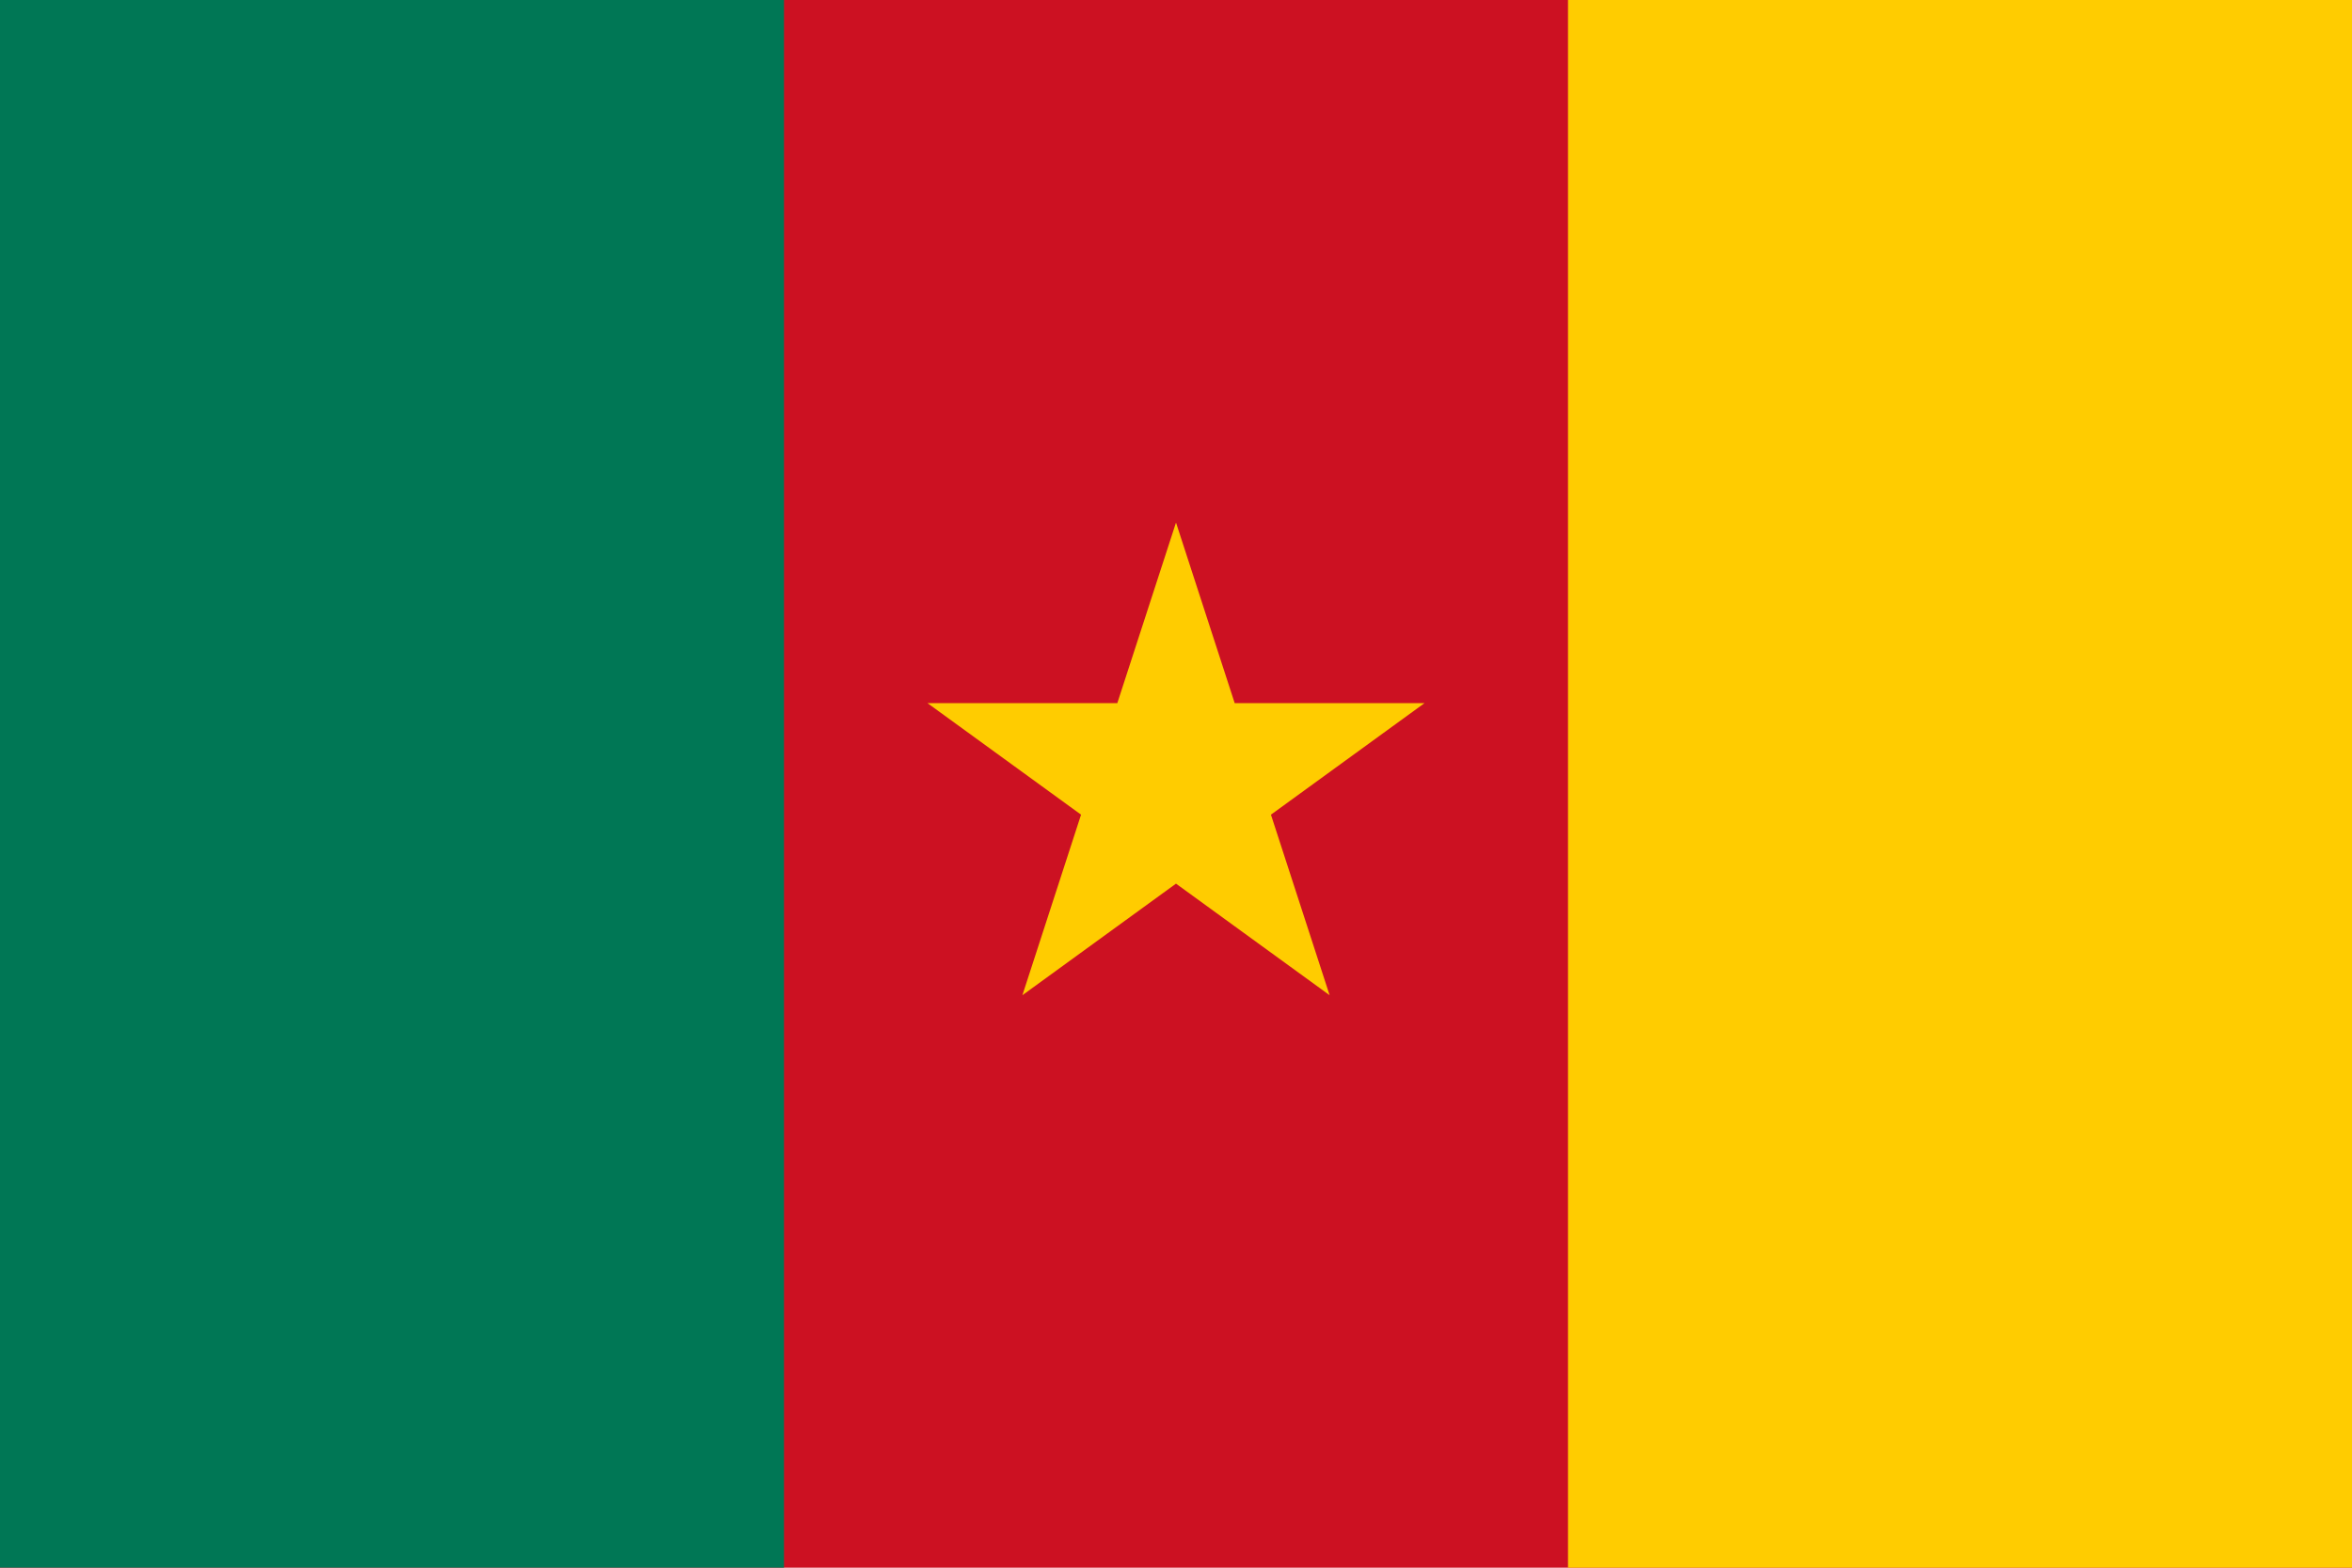
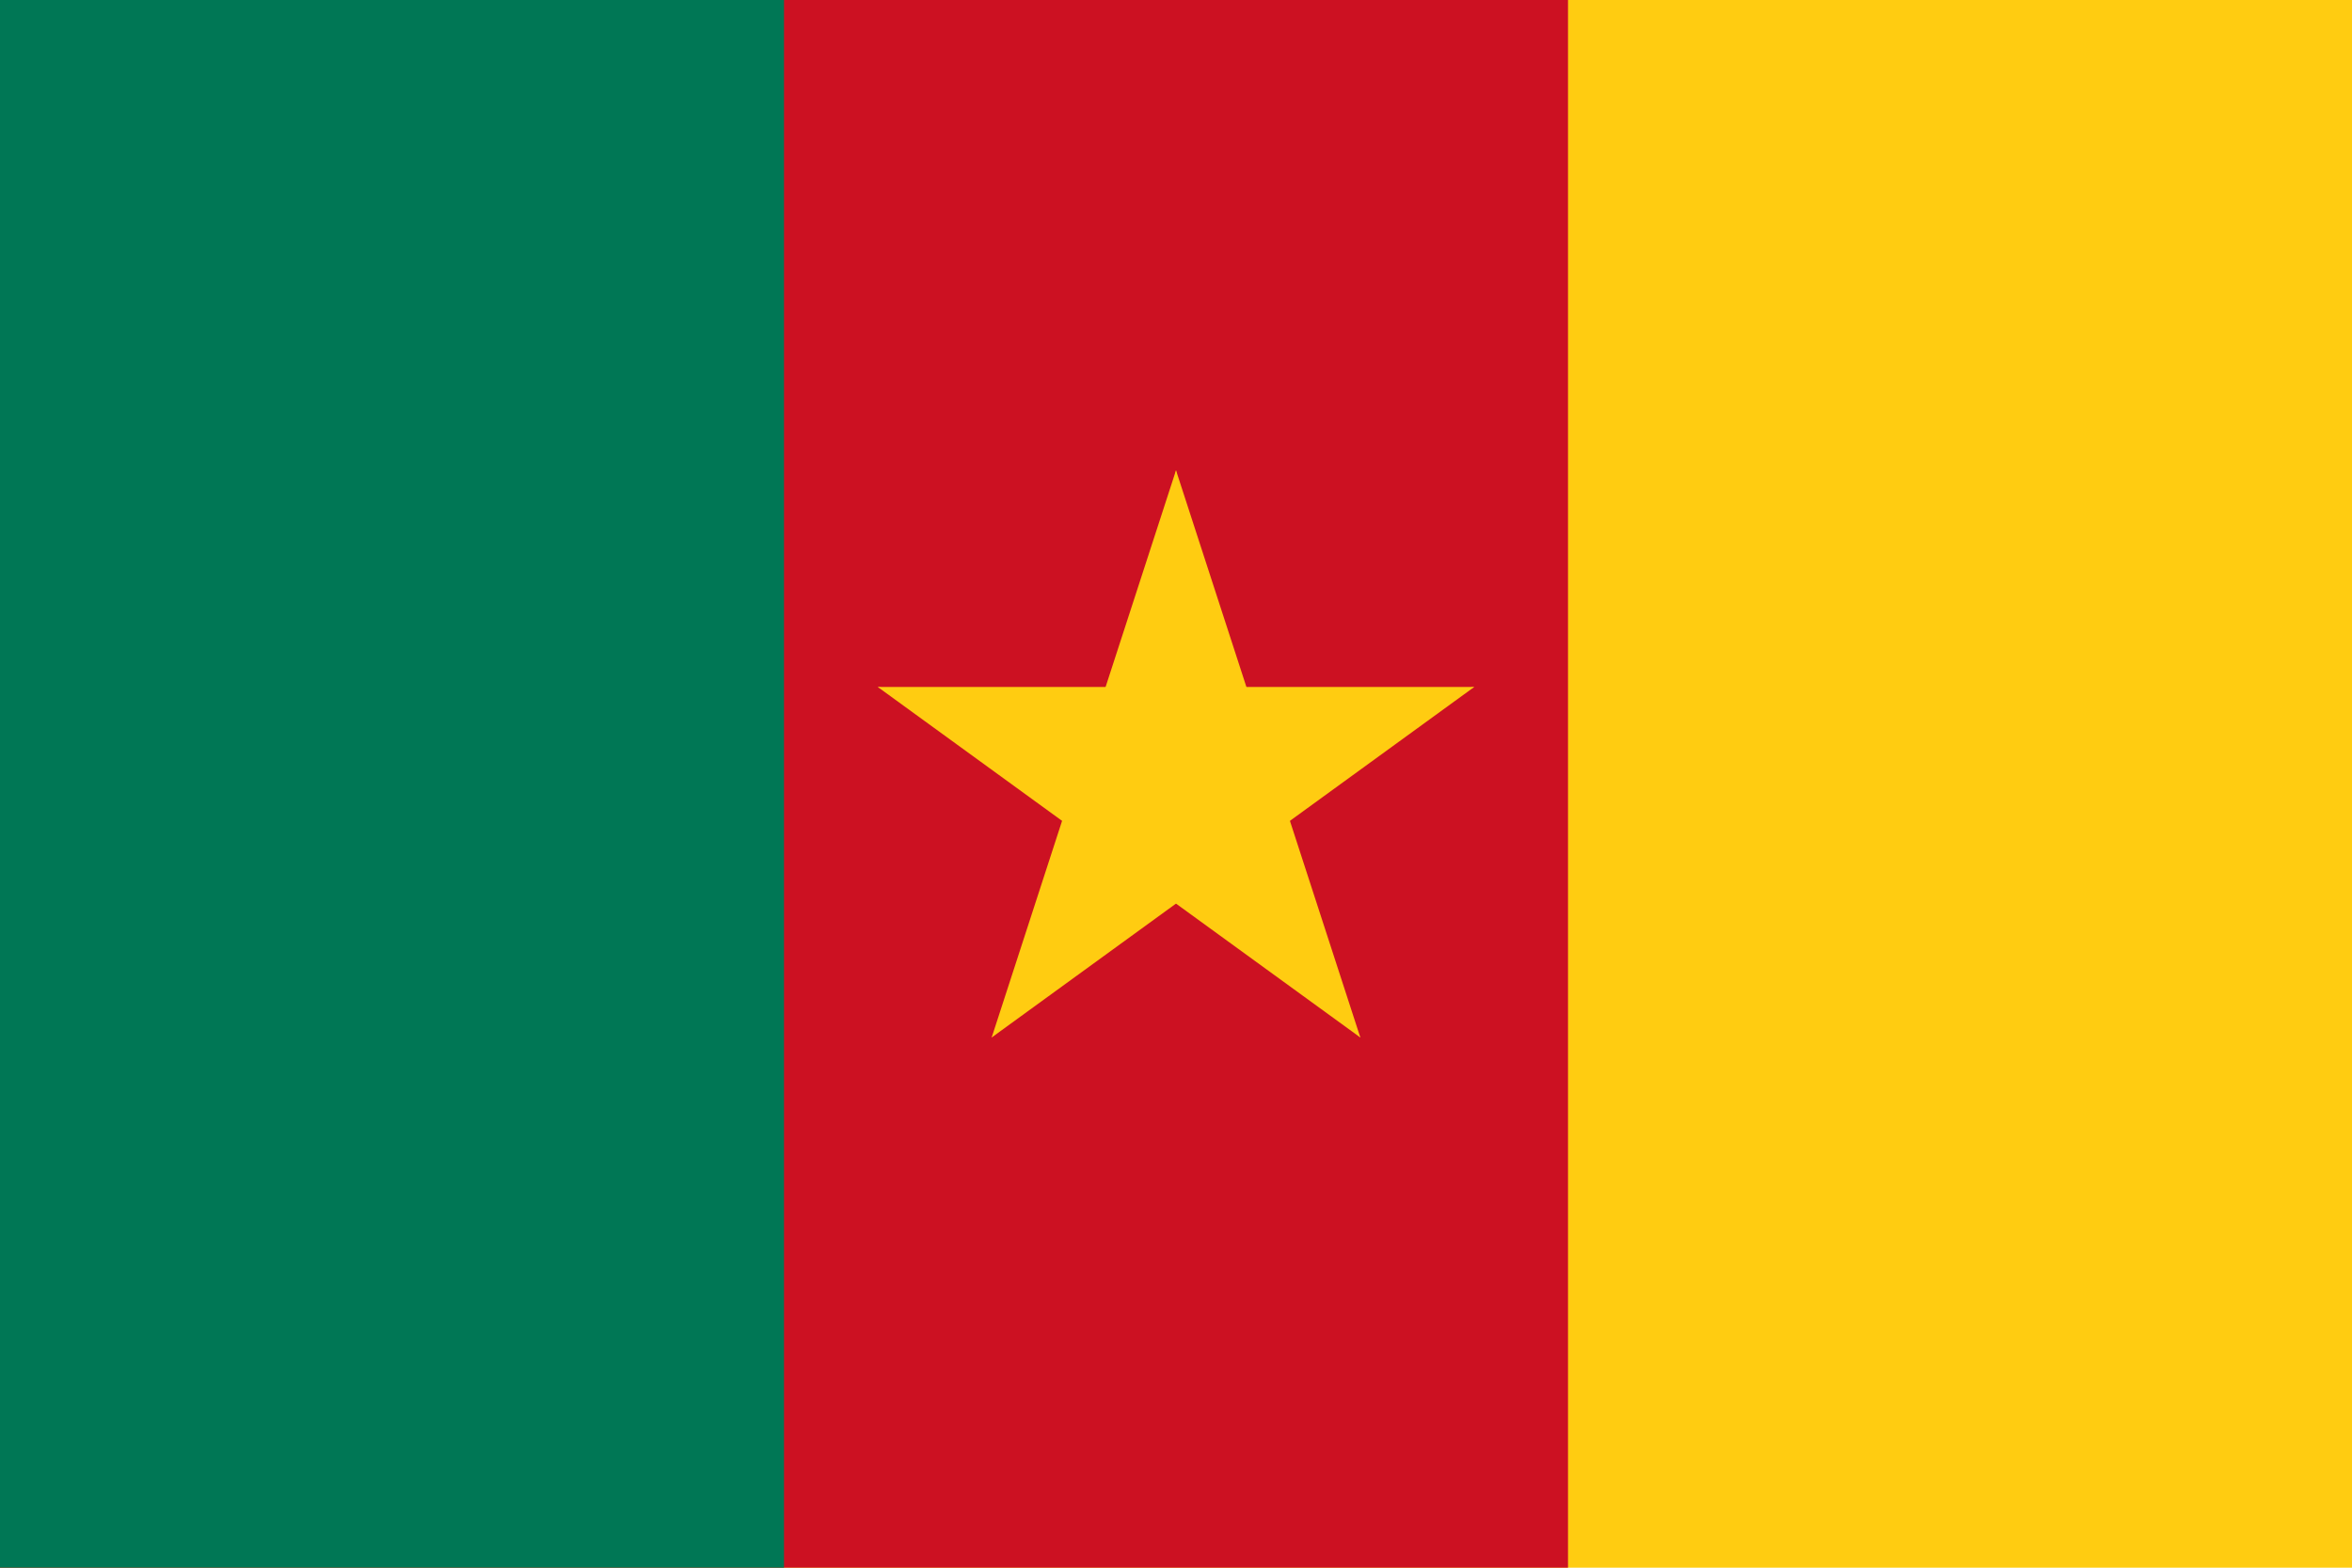
- <svg xmlns="http://www.w3.org/2000/svg" xmlns:xlink="http://www.w3.org/1999/xlink" width="144" height="96" viewBox="0 0 144 96" version="1.1" id="svg5">
-   <defs id="defs2">
-     <linearGradient id="top">
-       <stop style="stop-color:#007755;stop-opacity:1;" offset="0" id="stop10417" />
-     </linearGradient>
-     <linearGradient id="bottom">
-       <stop style="stop-color:#ffcc00;stop-opacity:1;" offset="0" id="stop1523" />
-     </linearGradient>
-     <linearGradient id="mid">
-       <stop style="stop-color:#cc1122;stop-opacity:1;" offset="0" id="stop1517" />
-     </linearGradient>
-     <linearGradient xlink:href="#mid" id="linearGradient1521" x1="0" y1="12.7" x2="38.1" y2="12.7" gradientUnits="userSpaceOnUse" />
-     <linearGradient xlink:href="#top" id="linearGradient10421" x1="0" y1="4.233" x2="38.1" y2="4.233" gradientUnits="userSpaceOnUse" />
-     <linearGradient xlink:href="#bottom" id="linearGradient3" gradientUnits="userSpaceOnUse" x1="32.783" y1="46.472" x2="63.217" y2="46.472" />
-     <linearGradient xlink:href="#bottom" id="linearGradient10" gradientUnits="userSpaceOnUse" x1="0" y1="12.7" x2="38.1" y2="12.7" />
-   </defs>
-   <g id="layer1" transform="matrix(0,-3.779528,3.779528,0,24,96)">
-     <rect style="fill:url(#linearGradient1521);fill-opacity:1;stroke:none;stroke-width:0.265;stroke-linecap:round;stroke-dasharray:none" id="rect5982" width="25.4" height="38.1" x="0" y="-6.35" />
-     <rect style="fill:url(#linearGradient10);fill-opacity:1;stroke:none;stroke-width:0.265;stroke-linecap:round;stroke-dasharray:none" id="rect9636" width="25.4" height="12.7" x="0" y="19.05" />
-     <rect style="fill:url(#linearGradient10421);fill-opacity:1;stroke:none;stroke-width:0.265;stroke-linecap:round;stroke-dasharray:none" id="rect10413" width="25.4" height="12.7" x="0" y="-6.35" />
-     <path style="fill:url(#linearGradient3)" d="M 32.783,43.056 H 63.217 L 38.595,60.944 48,32 57.405,60.944 Z" id="path2" transform="matrix(0,0.2645833,-0.2645833,0,25.4,0)" />
+ <svg xmlns="http://www.w3.org/2000/svg" version="1.0" width="144" height="96" viewBox="0 0 30 20">
+   <style>.R{fill:#c12}.G{fill:#075}.Y{fill:#fc1}</style>
+   <path class="Y" d="M0 0h30v20H0z" />
+   <path class="R" d="M0 0h20v20H0z" />
+   <path class="G" d="M0 0h10v20H0z" />
+   <g transform="translate(15,10)" class="Y">
+     <g id="c">
+       <path id="t" d="M 0,-4 V 0 H 2" transform="rotate(18 0,-4)" />
+       <use href="#t" transform="scale(-1,1)" />
+     </g>
+     <use href="#c" transform="rotate(72)" />
+     <use href="#c" transform="rotate(144)" />
+     <use href="#c" transform="rotate(216)" />
+     <use href="#c" transform="rotate(288)" />
  </g>
</svg>
